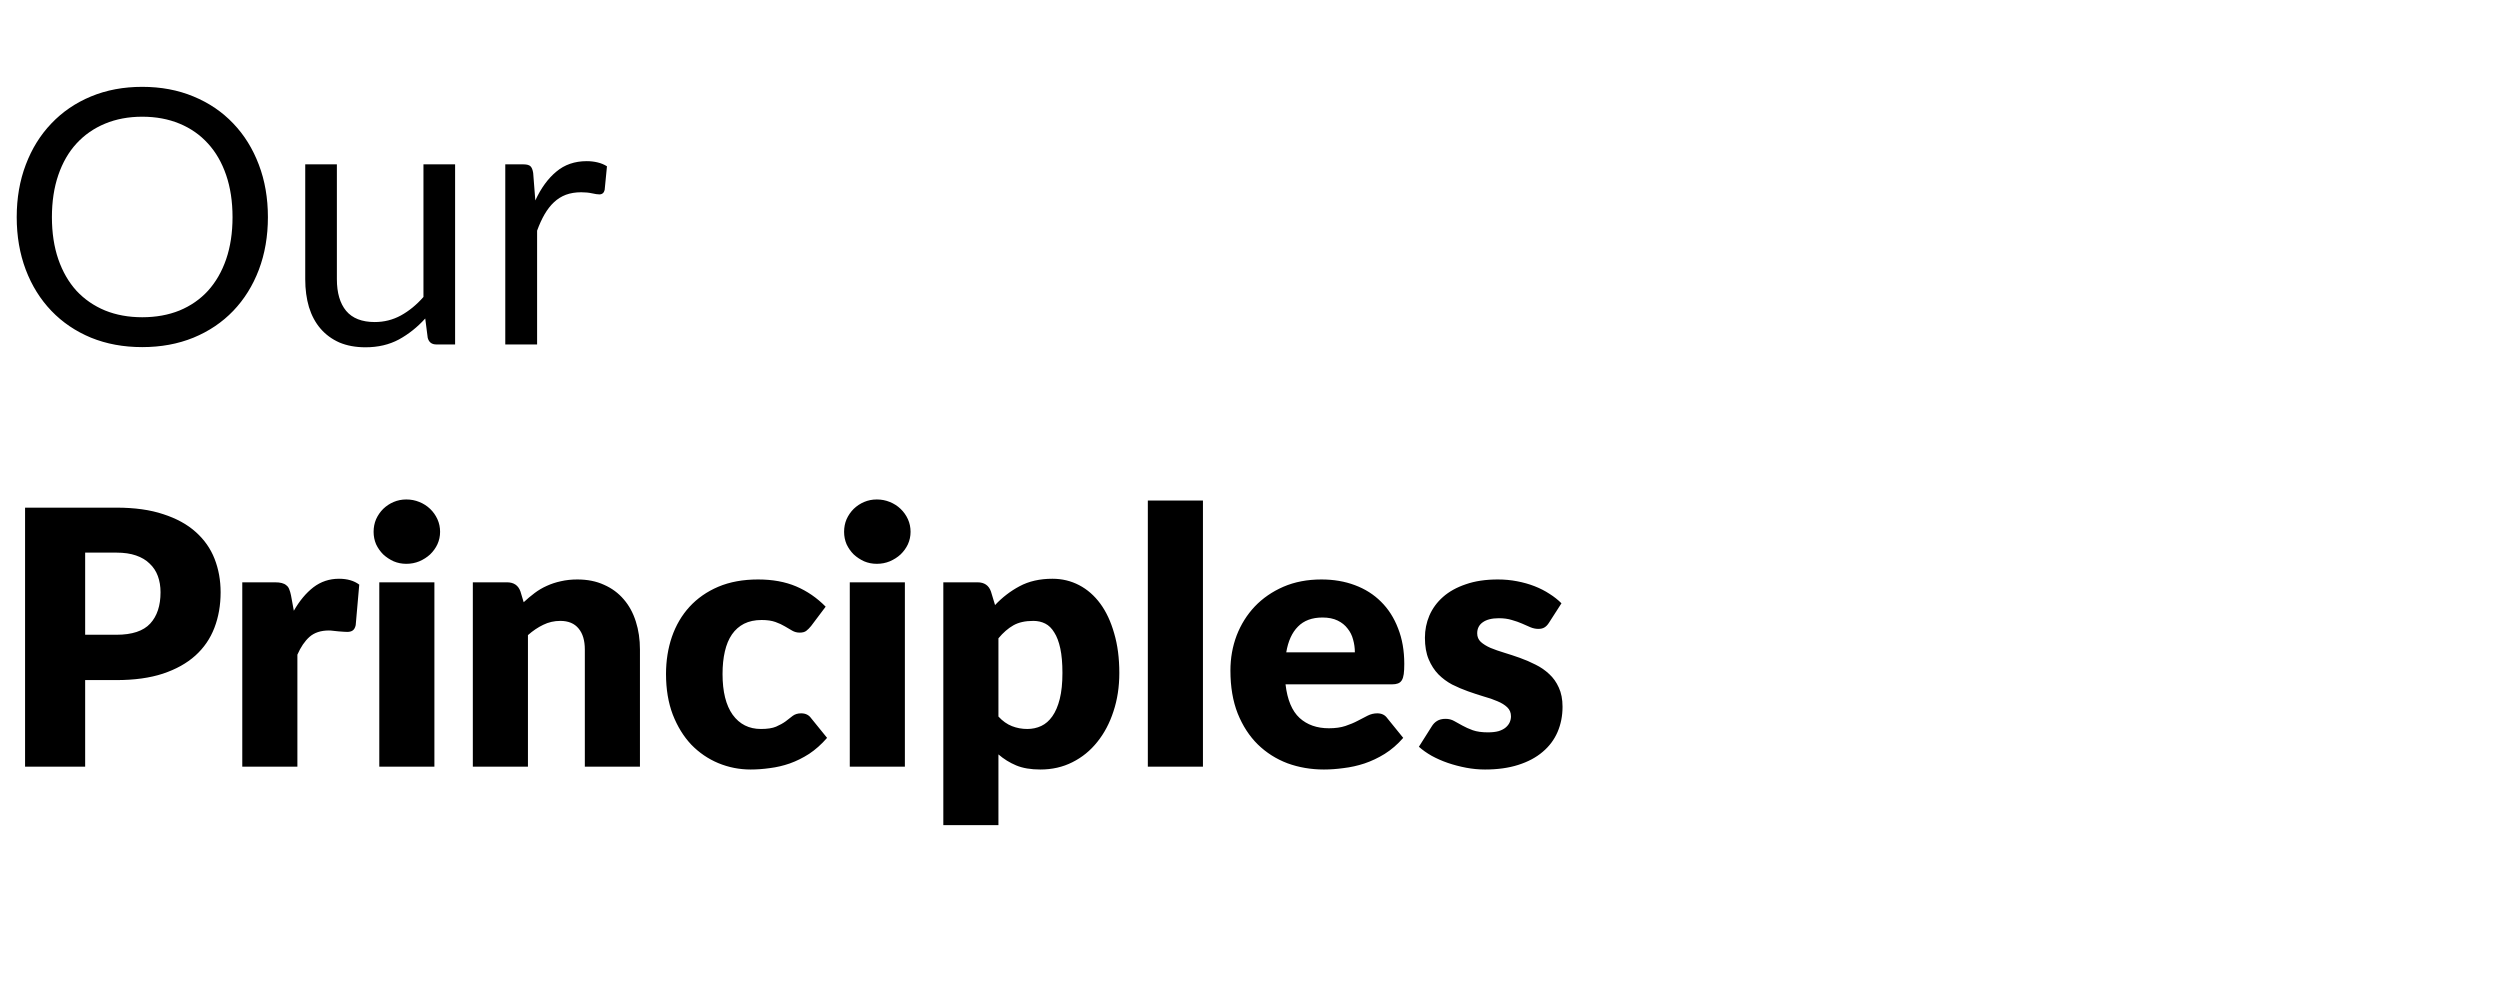
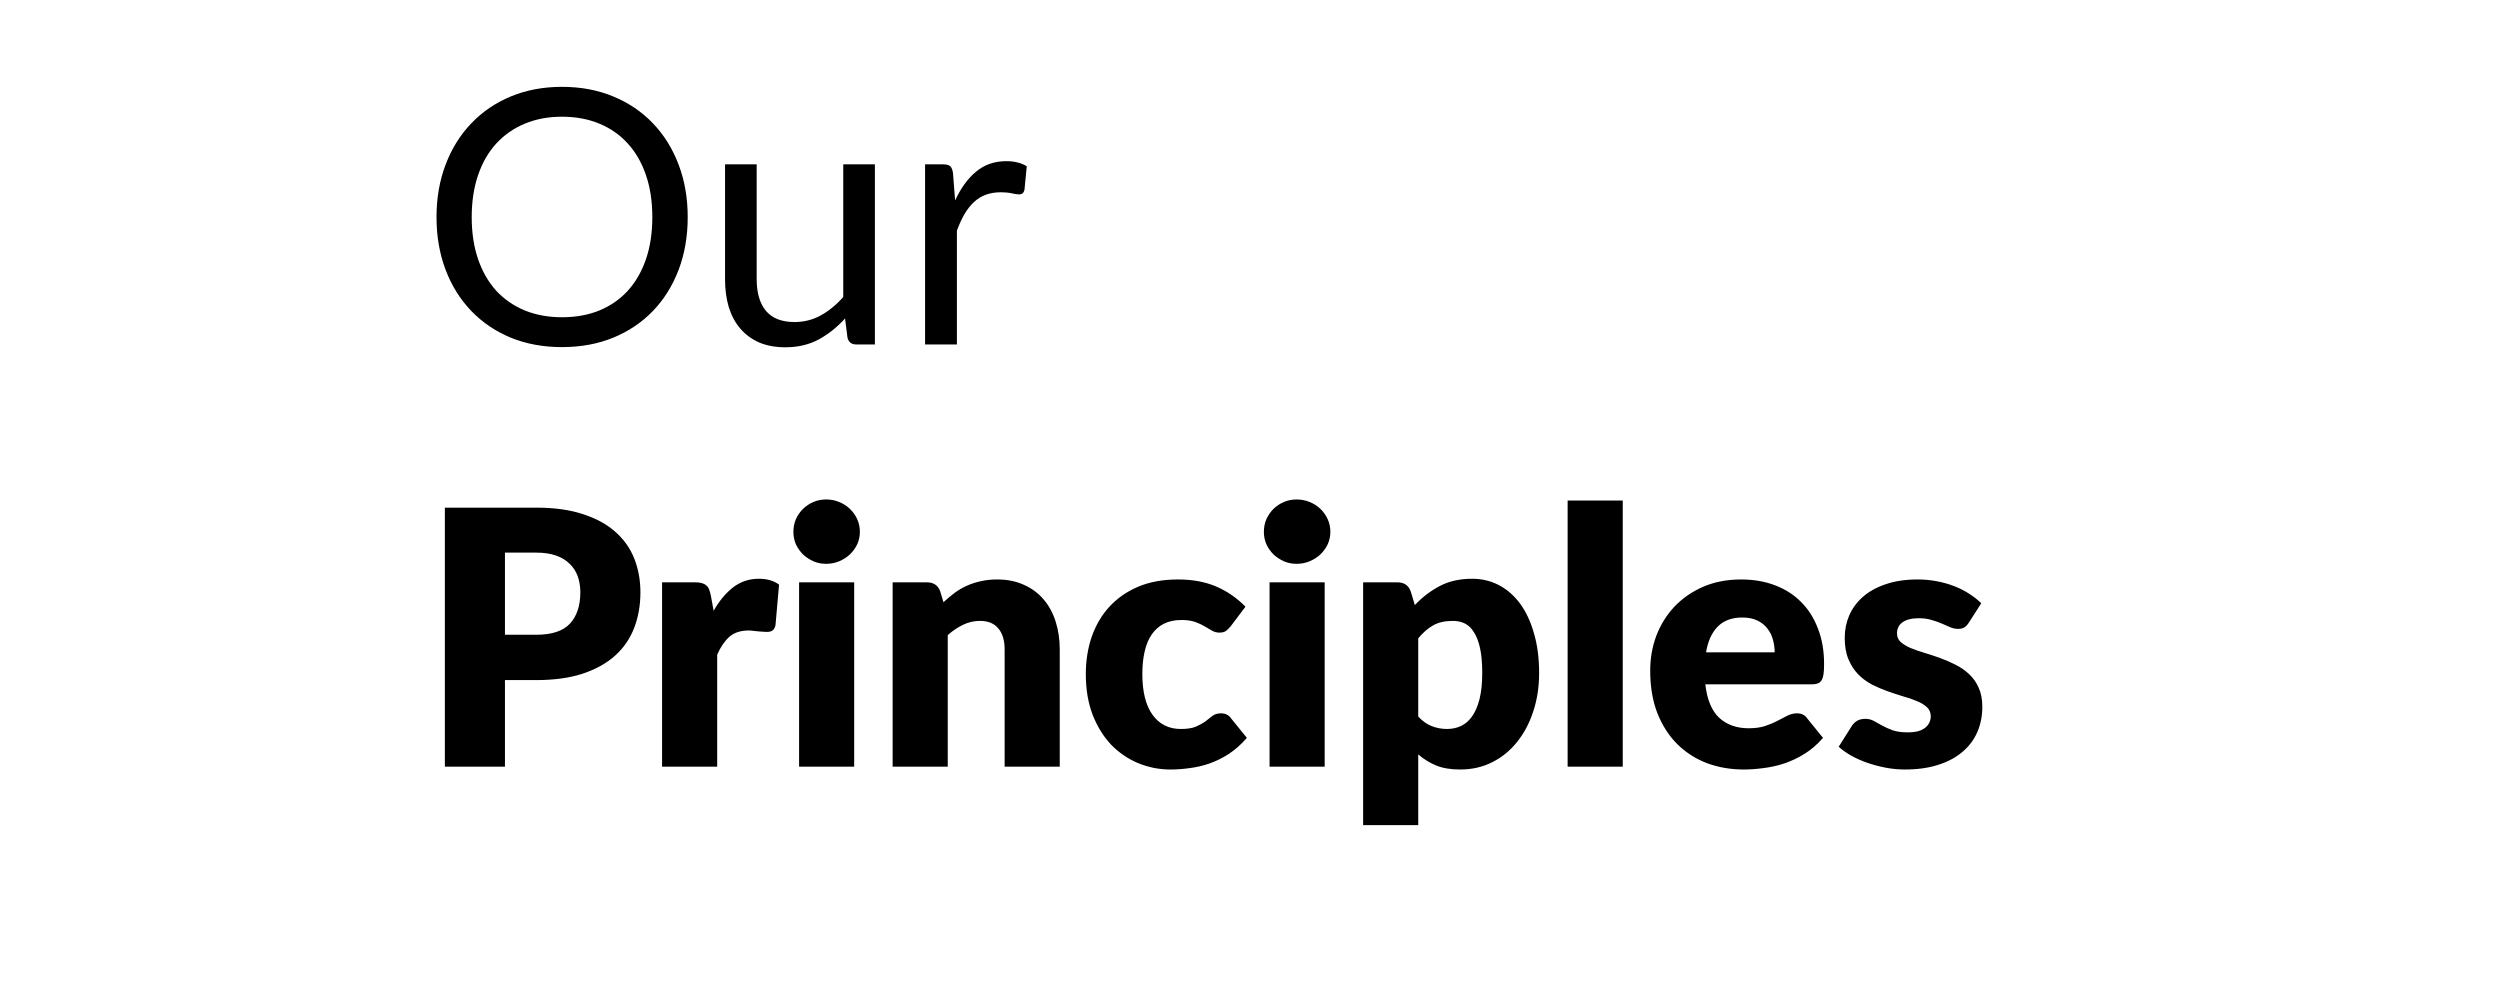
<svg xmlns="http://www.w3.org/2000/svg" width="225" height="90" viewBox="0 0 225 90" fill="none">
-   <path d="M24.112 19.544C24.112 21.261 23.84 22.84 23.296 24.28C22.752 25.709 21.984 26.941 20.992 27.976C20 29.011 18.805 29.816 17.408 30.392C16.021 30.957 14.485 31.24 12.8 31.24C11.115 31.24 9.579 30.957 8.192 30.392C6.805 29.816 5.616 29.011 4.624 27.976C3.632 26.941 2.864 25.709 2.32 24.28C1.776 22.84 1.504 21.261 1.504 19.544C1.504 17.827 1.776 16.253 2.32 14.824C2.864 13.384 3.632 12.147 4.624 11.112C5.616 10.067 6.805 9.256 8.192 8.68C9.579 8.104 11.115 7.816 12.8 7.816C14.485 7.816 16.021 8.104 17.408 8.68C18.805 9.256 20 10.067 20.992 11.112C21.984 12.147 22.752 13.384 23.296 14.824C23.84 16.253 24.112 17.827 24.112 19.544ZM20.928 19.544C20.928 18.136 20.736 16.872 20.352 15.752C19.968 14.632 19.424 13.688 18.72 12.92C18.016 12.141 17.163 11.544 16.16 11.128C15.157 10.712 14.037 10.504 12.8 10.504C11.573 10.504 10.459 10.712 9.456 11.128C8.453 11.544 7.595 12.141 6.88 12.92C6.176 13.688 5.632 14.632 5.248 15.752C4.864 16.872 4.672 18.136 4.672 19.544C4.672 20.952 4.864 22.216 5.248 23.336C5.632 24.445 6.176 25.389 6.88 26.168C7.595 26.936 8.453 27.528 9.456 27.944C10.459 28.349 11.573 28.552 12.8 28.552C14.037 28.552 15.157 28.349 16.16 27.944C17.163 27.528 18.016 26.936 18.72 26.168C19.424 25.389 19.968 24.445 20.352 23.336C20.736 22.216 20.928 20.952 20.928 19.544ZM40.959 14.792V31H39.263C38.858 31 38.602 30.803 38.495 30.408L38.271 28.664C37.567 29.443 36.778 30.072 35.903 30.552C35.028 31.021 34.026 31.256 32.895 31.256C32.01 31.256 31.226 31.112 30.543 30.824C29.871 30.525 29.306 30.109 28.847 29.576C28.388 29.043 28.042 28.397 27.807 27.64C27.583 26.883 27.471 26.045 27.471 25.128V14.792H30.319V25.128C30.319 26.355 30.596 27.304 31.151 27.976C31.716 28.648 32.575 28.984 33.727 28.984C34.57 28.984 35.354 28.787 36.079 28.392C36.815 27.987 37.492 27.432 38.111 26.728V14.792H40.959ZM48.179 18.04C48.691 16.931 49.32 16.067 50.067 15.448C50.813 14.819 51.725 14.504 52.803 14.504C53.144 14.504 53.469 14.541 53.779 14.616C54.099 14.691 54.381 14.808 54.627 14.968L54.419 17.096C54.355 17.363 54.195 17.496 53.939 17.496C53.789 17.496 53.571 17.464 53.283 17.4C52.995 17.336 52.669 17.304 52.307 17.304C51.795 17.304 51.336 17.379 50.931 17.528C50.536 17.677 50.179 17.901 49.859 18.2C49.549 18.488 49.267 18.851 49.011 19.288C48.765 19.715 48.541 20.205 48.339 20.76V31H45.475V14.792H47.107C47.416 14.792 47.629 14.851 47.747 14.968C47.864 15.085 47.944 15.288 47.987 15.576L48.179 18.04ZM10.48 57.128C11.888 57.128 12.901 56.792 13.52 56.12C14.139 55.448 14.448 54.509 14.448 53.304C14.448 52.771 14.368 52.285 14.208 51.848C14.048 51.411 13.803 51.037 13.472 50.728C13.152 50.408 12.741 50.163 12.24 49.992C11.749 49.821 11.163 49.736 10.48 49.736H7.664V57.128H10.48ZM10.48 45.688C12.123 45.688 13.531 45.885 14.704 46.28C15.888 46.664 16.859 47.197 17.616 47.88C18.384 48.563 18.949 49.368 19.312 50.296C19.675 51.224 19.856 52.227 19.856 53.304C19.856 54.467 19.669 55.533 19.296 56.504C18.923 57.475 18.352 58.307 17.584 59C16.816 59.693 15.84 60.237 14.656 60.632C13.483 61.016 12.091 61.208 10.48 61.208H7.664V69H2.256V45.688H10.48ZM26.445 54.968C26.957 54.072 27.544 53.368 28.205 52.856C28.877 52.344 29.645 52.088 30.509 52.088C31.256 52.088 31.864 52.264 32.333 52.616L32.013 56.264C31.96 56.499 31.869 56.659 31.741 56.744C31.624 56.829 31.458 56.872 31.245 56.872C31.16 56.872 31.048 56.867 30.909 56.856C30.77 56.845 30.626 56.835 30.477 56.824C30.328 56.803 30.173 56.787 30.013 56.776C29.864 56.755 29.725 56.744 29.597 56.744C28.872 56.744 28.29 56.936 27.853 57.32C27.426 57.704 27.064 58.237 26.765 58.92V69H21.805V52.408H24.749C24.994 52.408 25.197 52.429 25.357 52.472C25.528 52.515 25.666 52.584 25.773 52.68C25.89 52.765 25.976 52.883 26.029 53.032C26.093 53.181 26.146 53.363 26.189 53.576L26.445 54.968ZM39.096 52.408V69H34.136V52.408H39.096ZM39.608 47.864C39.608 48.259 39.528 48.632 39.368 48.984C39.208 49.325 38.989 49.629 38.712 49.896C38.434 50.152 38.109 50.36 37.736 50.52C37.373 50.669 36.984 50.744 36.568 50.744C36.162 50.744 35.784 50.669 35.432 50.52C35.08 50.36 34.765 50.152 34.488 49.896C34.221 49.629 34.008 49.325 33.848 48.984C33.698 48.632 33.624 48.259 33.624 47.864C33.624 47.459 33.698 47.08 33.848 46.728C34.008 46.376 34.221 46.067 34.488 45.8C34.765 45.533 35.08 45.325 35.432 45.176C35.784 45.027 36.162 44.952 36.568 44.952C36.984 44.952 37.373 45.027 37.736 45.176C38.109 45.325 38.434 45.533 38.712 45.8C38.989 46.067 39.208 46.376 39.368 46.728C39.528 47.08 39.608 47.459 39.608 47.864ZM47.131 54.2C47.451 53.901 47.782 53.624 48.123 53.368C48.464 53.112 48.827 52.899 49.211 52.728C49.606 52.547 50.027 52.408 50.475 52.312C50.934 52.205 51.43 52.152 51.963 52.152C52.87 52.152 53.67 52.312 54.363 52.632C55.067 52.941 55.659 53.379 56.139 53.944C56.619 54.499 56.982 55.165 57.227 55.944C57.472 56.712 57.595 57.549 57.595 58.456V69H52.635V58.456C52.635 57.645 52.448 57.016 52.075 56.568C51.702 56.109 51.152 55.88 50.427 55.88C49.883 55.88 49.371 55.997 48.891 56.232C48.422 56.456 47.963 56.765 47.515 57.16V69H42.555V52.408H45.627C46.246 52.408 46.651 52.685 46.843 53.24L47.131 54.2ZM72.997 56.344C72.848 56.525 72.704 56.669 72.565 56.776C72.426 56.883 72.229 56.936 71.973 56.936C71.728 56.936 71.504 56.877 71.301 56.76C71.109 56.643 70.89 56.515 70.645 56.376C70.4 56.227 70.112 56.093 69.781 55.976C69.45 55.859 69.04 55.8 68.549 55.8C67.941 55.8 67.413 55.912 66.965 56.136C66.528 56.36 66.165 56.68 65.877 57.096C65.589 57.512 65.376 58.024 65.237 58.632C65.098 59.229 65.029 59.907 65.029 60.664C65.029 62.253 65.333 63.475 65.941 64.328C66.56 65.181 67.408 65.608 68.485 65.608C69.061 65.608 69.514 65.539 69.845 65.4C70.186 65.251 70.474 65.091 70.709 64.92C70.944 64.739 71.157 64.573 71.349 64.424C71.552 64.275 71.802 64.2 72.101 64.2C72.496 64.2 72.794 64.344 72.997 64.632L74.437 66.408C73.925 66.995 73.386 67.475 72.821 67.848C72.256 68.211 71.674 68.499 71.077 68.712C70.49 68.915 69.898 69.053 69.301 69.128C68.704 69.213 68.122 69.256 67.557 69.256C66.544 69.256 65.573 69.064 64.645 68.68C63.728 68.296 62.917 67.741 62.213 67.016C61.52 66.28 60.965 65.379 60.549 64.312C60.144 63.245 59.941 62.029 59.941 60.664C59.941 59.469 60.117 58.355 60.469 57.32C60.832 56.275 61.36 55.373 62.053 54.616C62.757 53.848 63.621 53.245 64.645 52.808C65.68 52.371 66.874 52.152 68.229 52.152C69.53 52.152 70.672 52.36 71.653 52.776C72.634 53.192 73.52 53.8 74.309 54.6L72.997 56.344ZM81.439 52.408V69H76.48V52.408H81.439ZM81.951 47.864C81.951 48.259 81.871 48.632 81.712 48.984C81.552 49.325 81.333 49.629 81.055 49.896C80.778 50.152 80.453 50.36 80.079 50.52C79.717 50.669 79.328 50.744 78.912 50.744C78.506 50.744 78.127 50.669 77.775 50.52C77.424 50.36 77.109 50.152 76.832 49.896C76.565 49.629 76.352 49.325 76.192 48.984C76.042 48.632 75.968 48.259 75.968 47.864C75.968 47.459 76.042 47.08 76.192 46.728C76.352 46.376 76.565 46.067 76.832 45.8C77.109 45.533 77.424 45.325 77.775 45.176C78.127 45.027 78.506 44.952 78.912 44.952C79.328 44.952 79.717 45.027 80.079 45.176C80.453 45.325 80.778 45.533 81.055 45.8C81.333 46.067 81.552 46.376 81.712 46.728C81.871 47.08 81.951 47.459 81.951 47.864ZM89.859 64.488C90.232 64.893 90.637 65.181 91.075 65.352C91.512 65.523 91.971 65.608 92.451 65.608C92.909 65.608 93.331 65.517 93.715 65.336C94.099 65.155 94.429 64.867 94.707 64.472C94.995 64.067 95.219 63.544 95.379 62.904C95.539 62.264 95.619 61.485 95.619 60.568C95.619 59.693 95.555 58.957 95.427 58.36C95.299 57.763 95.117 57.283 94.883 56.92C94.659 56.547 94.387 56.28 94.067 56.12C93.747 55.96 93.389 55.88 92.995 55.88C92.269 55.88 91.672 56.013 91.203 56.28C90.733 56.547 90.285 56.936 89.859 57.448V64.488ZM89.555 54.456C90.205 53.763 90.941 53.197 91.763 52.76C92.595 52.312 93.581 52.088 94.723 52.088C95.587 52.088 96.387 52.28 97.123 52.664C97.859 53.048 98.493 53.603 99.027 54.328C99.56 55.053 99.976 55.944 100.275 57C100.584 58.045 100.739 59.235 100.739 60.568C100.739 61.816 100.563 62.968 100.211 64.024C99.869 65.08 99.384 65.997 98.755 66.776C98.136 67.555 97.389 68.163 96.515 68.6C95.651 69.037 94.691 69.256 93.635 69.256C92.771 69.256 92.045 69.133 91.459 68.888C90.872 68.643 90.339 68.312 89.859 67.896V74.264H84.899V52.408H87.971C88.589 52.408 88.995 52.685 89.187 53.24L89.555 54.456ZM108.265 45.048V69H103.305V45.048H108.265ZM121.938 58.712C121.938 58.317 121.884 57.933 121.778 57.56C121.682 57.187 121.516 56.856 121.282 56.568C121.058 56.269 120.759 56.029 120.386 55.848C120.012 55.667 119.559 55.576 119.026 55.576C118.087 55.576 117.351 55.848 116.818 56.392C116.284 56.925 115.932 57.699 115.762 58.712H121.938ZM115.698 61.592C115.858 62.979 116.279 63.987 116.962 64.616C117.644 65.235 118.524 65.544 119.602 65.544C120.178 65.544 120.674 65.475 121.09 65.336C121.506 65.197 121.874 65.043 122.194 64.872C122.524 64.701 122.823 64.547 123.09 64.408C123.367 64.269 123.655 64.2 123.954 64.2C124.348 64.2 124.647 64.344 124.85 64.632L126.29 66.408C125.778 66.995 125.223 67.475 124.626 67.848C124.039 68.211 123.431 68.499 122.802 68.712C122.183 68.915 121.559 69.053 120.93 69.128C120.311 69.213 119.719 69.256 119.154 69.256C117.991 69.256 116.898 69.069 115.874 68.696C114.86 68.312 113.97 67.747 113.202 67C112.444 66.253 111.842 65.325 111.394 64.216C110.956 63.107 110.738 61.816 110.738 60.344C110.738 59.235 110.924 58.184 111.298 57.192C111.682 56.2 112.226 55.331 112.93 54.584C113.644 53.837 114.503 53.245 115.506 52.808C116.519 52.371 117.66 52.152 118.93 52.152C120.028 52.152 121.031 52.323 121.938 52.664C122.855 53.005 123.639 53.501 124.29 54.152C124.951 54.803 125.463 55.603 125.826 56.552C126.199 57.491 126.385 58.557 126.385 59.752C126.385 60.125 126.37 60.429 126.338 60.664C126.306 60.899 126.247 61.085 126.162 61.224C126.076 61.363 125.959 61.459 125.81 61.512C125.671 61.565 125.49 61.592 125.266 61.592H115.698ZM139.412 56.04C139.284 56.243 139.145 56.387 138.996 56.472C138.857 56.557 138.676 56.6 138.452 56.6C138.217 56.6 137.982 56.552 137.748 56.456C137.513 56.349 137.257 56.237 136.98 56.12C136.713 56.003 136.409 55.896 136.068 55.8C135.726 55.693 135.337 55.64 134.9 55.64C134.27 55.64 133.785 55.763 133.444 56.008C133.113 56.243 132.948 56.573 132.948 57C132.948 57.309 133.054 57.565 133.268 57.768C133.492 57.971 133.785 58.152 134.148 58.312C134.51 58.461 134.921 58.605 135.38 58.744C135.838 58.883 136.308 59.037 136.788 59.208C137.268 59.379 137.737 59.581 138.196 59.816C138.654 60.04 139.065 60.323 139.428 60.664C139.79 60.995 140.078 61.4 140.292 61.88C140.516 62.36 140.628 62.936 140.628 63.608C140.628 64.429 140.478 65.187 140.18 65.88C139.881 66.573 139.433 67.171 138.836 67.672C138.249 68.173 137.518 68.563 136.644 68.84C135.78 69.117 134.782 69.256 133.652 69.256C133.086 69.256 132.521 69.203 131.956 69.096C131.39 68.989 130.841 68.845 130.308 68.664C129.785 68.483 129.3 68.269 128.852 68.024C128.404 67.768 128.02 67.496 127.7 67.208L128.852 65.384C128.98 65.171 129.14 65.005 129.332 64.888C129.534 64.76 129.79 64.696 130.1 64.696C130.388 64.696 130.644 64.76 130.868 64.888C131.102 65.016 131.353 65.155 131.62 65.304C131.886 65.453 132.196 65.592 132.548 65.72C132.91 65.848 133.364 65.912 133.908 65.912C134.292 65.912 134.617 65.875 134.884 65.8C135.15 65.715 135.364 65.603 135.524 65.464C135.684 65.325 135.801 65.171 135.876 65C135.95 64.829 135.988 64.653 135.988 64.472C135.988 64.141 135.876 63.869 135.652 63.656C135.428 63.443 135.134 63.261 134.772 63.112C134.409 62.952 133.993 62.808 133.524 62.68C133.065 62.541 132.596 62.387 132.116 62.216C131.636 62.045 131.161 61.843 130.692 61.608C130.233 61.363 129.822 61.059 129.46 60.696C129.097 60.323 128.804 59.869 128.58 59.336C128.356 58.803 128.243 58.157 128.243 57.4C128.243 56.696 128.377 56.029 128.644 55.4C128.921 54.76 129.332 54.2 129.876 53.72C130.42 53.24 131.102 52.861 131.924 52.584C132.745 52.296 133.705 52.152 134.804 52.152C135.401 52.152 135.977 52.205 136.532 52.312C137.097 52.419 137.625 52.568 138.116 52.76C138.606 52.952 139.054 53.181 139.46 53.448C139.865 53.704 140.222 53.987 140.532 54.296L139.412 56.04Z" fill="black" />
+   <path d="M61.894 19.544C61.894 21.261 61.622 22.84 61.078 24.28C60.534 25.709 59.766 26.941 58.774 27.976C57.782 29.011 56.587 29.816 55.19 30.392C53.803 30.957 52.267 31.24 50.582 31.24C48.897 31.24 47.361 30.957 45.974 30.392C44.587 29.816 43.398 29.011 42.406 27.976C41.414 26.941 40.646 25.709 40.102 24.28C39.558 22.84 39.286 21.261 39.286 19.544C39.286 17.827 39.558 16.253 40.102 14.824C40.646 13.384 41.414 12.147 42.406 11.112C43.398 10.067 44.587 9.256 45.974 8.68C47.361 8.104 48.897 7.816 50.582 7.816C52.267 7.816 53.803 8.104 55.19 8.68C56.587 9.256 57.782 10.067 58.774 11.112C59.766 12.147 60.534 13.384 61.078 14.824C61.622 16.253 61.894 17.827 61.894 19.544ZM58.71 19.544C58.71 18.136 58.518 16.872 58.134 15.752C57.75 14.632 57.206 13.688 56.502 12.92C55.798 12.141 54.944 11.544 53.942 11.128C52.939 10.712 51.819 10.504 50.582 10.504C49.355 10.504 48.24 10.712 47.238 11.128C46.235 11.544 45.377 12.141 44.662 12.92C43.958 13.688 43.414 14.632 43.03 15.752C42.646 16.872 42.454 18.136 42.454 19.544C42.454 20.952 42.646 22.216 43.03 23.336C43.414 24.445 43.958 25.389 44.662 26.168C45.377 26.936 46.235 27.528 47.238 27.944C48.24 28.349 49.355 28.552 50.582 28.552C51.819 28.552 52.939 28.349 53.942 27.944C54.944 27.528 55.798 26.936 56.502 26.168C57.206 25.389 57.75 24.445 58.134 23.336C58.518 22.216 58.71 20.952 58.71 19.544ZM78.741 14.792V31H77.045C76.639 31 76.383 30.803 76.277 30.408L76.053 28.664C75.349 29.443 74.559 30.072 73.685 30.552C72.81 31.021 71.808 31.256 70.677 31.256C69.791 31.256 69.007 31.112 68.325 30.824C67.653 30.525 67.088 30.109 66.629 29.576C66.17 29.043 65.823 28.397 65.589 27.64C65.365 26.883 65.253 26.045 65.253 25.128V14.792H68.101V25.128C68.101 26.355 68.378 27.304 68.933 27.976C69.498 28.648 70.357 28.984 71.509 28.984C72.352 28.984 73.135 28.787 73.861 28.392C74.597 27.987 75.274 27.432 75.893 26.728V14.792H78.741ZM85.96 18.04C86.472 16.931 87.102 16.067 87.849 15.448C88.595 14.819 89.507 14.504 90.585 14.504C90.926 14.504 91.251 14.541 91.561 14.616C91.88 14.691 92.163 14.808 92.409 14.968L92.201 17.096C92.136 17.363 91.977 17.496 91.721 17.496C91.571 17.496 91.353 17.464 91.064 17.4C90.776 17.336 90.451 17.304 90.088 17.304C89.576 17.304 89.118 17.379 88.713 17.528C88.318 17.677 87.96 17.901 87.641 18.2C87.331 18.488 87.049 18.851 86.793 19.288C86.547 19.715 86.323 20.205 86.121 20.76V31H83.257V14.792H84.888C85.198 14.792 85.411 14.851 85.528 14.968C85.646 15.085 85.726 15.288 85.769 15.576L85.96 18.04ZM48.262 57.128C49.67 57.128 50.683 56.792 51.302 56.12C51.92 55.448 52.23 54.509 52.23 53.304C52.23 52.771 52.15 52.285 51.99 51.848C51.83 51.411 51.584 51.037 51.254 50.728C50.934 50.408 50.523 50.163 50.022 49.992C49.531 49.821 48.944 49.736 48.262 49.736H45.446V57.128H48.262ZM48.262 45.688C49.904 45.688 51.312 45.885 52.486 46.28C53.67 46.664 54.641 47.197 55.398 47.88C56.166 48.563 56.731 49.368 57.094 50.296C57.456 51.224 57.638 52.227 57.638 53.304C57.638 54.467 57.451 55.533 57.078 56.504C56.705 57.475 56.134 58.307 55.366 59C54.598 59.693 53.622 60.237 52.438 60.632C51.264 61.016 49.873 61.208 48.262 61.208H45.446V69H40.038V45.688H48.262ZM64.227 54.968C64.739 54.072 65.326 53.368 65.987 52.856C66.659 52.344 67.427 52.088 68.291 52.088C69.037 52.088 69.645 52.264 70.115 52.616L69.795 56.264C69.742 56.499 69.651 56.659 69.523 56.744C69.406 56.829 69.24 56.872 69.027 56.872C68.942 56.872 68.829 56.867 68.691 56.856C68.552 56.845 68.408 56.835 68.259 56.824C68.109 56.803 67.955 56.787 67.795 56.776C67.645 56.755 67.507 56.744 67.379 56.744C66.653 56.744 66.072 56.936 65.635 57.32C65.208 57.704 64.846 58.237 64.547 58.92V69H59.587V52.408H62.531C62.776 52.408 62.979 52.429 63.139 52.472C63.309 52.515 63.448 52.584 63.555 52.68C63.672 52.765 63.758 52.883 63.811 53.032C63.875 53.181 63.928 53.363 63.971 53.576L64.227 54.968ZM76.877 52.408V69H71.918V52.408H76.877ZM77.389 47.864C77.389 48.259 77.309 48.632 77.15 48.984C76.99 49.325 76.771 49.629 76.493 49.896C76.216 50.152 75.891 50.36 75.517 50.52C75.155 50.669 74.766 50.744 74.35 50.744C73.944 50.744 73.566 50.669 73.213 50.52C72.862 50.36 72.547 50.152 72.269 49.896C72.003 49.629 71.79 49.325 71.629 48.984C71.48 48.632 71.406 48.259 71.406 47.864C71.406 47.459 71.48 47.08 71.629 46.728C71.79 46.376 72.003 46.067 72.269 45.8C72.547 45.533 72.862 45.325 73.213 45.176C73.566 45.027 73.944 44.952 74.35 44.952C74.766 44.952 75.155 45.027 75.517 45.176C75.891 45.325 76.216 45.533 76.493 45.8C76.771 46.067 76.99 46.376 77.15 46.728C77.309 47.08 77.389 47.459 77.389 47.864ZM84.913 54.2C85.233 53.901 85.564 53.624 85.905 53.368C86.246 53.112 86.609 52.899 86.993 52.728C87.388 52.547 87.809 52.408 88.257 52.312C88.716 52.205 89.212 52.152 89.745 52.152C90.651 52.152 91.451 52.312 92.145 52.632C92.849 52.941 93.441 53.379 93.921 53.944C94.401 54.499 94.763 55.165 95.009 55.944C95.254 56.712 95.377 57.549 95.377 58.456V69H90.417V58.456C90.417 57.645 90.23 57.016 89.857 56.568C89.484 56.109 88.934 55.88 88.209 55.88C87.665 55.88 87.153 55.997 86.673 56.232C86.204 56.456 85.745 56.765 85.297 57.16V69H80.337V52.408H83.409C84.028 52.408 84.433 52.685 84.625 53.24L84.913 54.2ZM110.779 56.344C110.629 56.525 110.485 56.669 110.347 56.776C110.208 56.883 110.011 56.936 109.755 56.936C109.509 56.936 109.285 56.877 109.083 56.76C108.891 56.643 108.672 56.515 108.427 56.376C108.181 56.227 107.893 56.093 107.563 55.976C107.232 55.859 106.821 55.8 106.331 55.8C105.723 55.8 105.195 55.912 104.747 56.136C104.309 56.36 103.947 56.68 103.659 57.096C103.371 57.512 103.157 58.024 103.019 58.632C102.88 59.229 102.811 59.907 102.811 60.664C102.811 62.253 103.115 63.475 103.723 64.328C104.341 65.181 105.189 65.608 106.267 65.608C106.843 65.608 107.296 65.539 107.627 65.4C107.968 65.251 108.256 65.091 108.491 64.92C108.725 64.739 108.939 64.573 109.131 64.424C109.333 64.275 109.584 64.2 109.883 64.2C110.277 64.2 110.576 64.344 110.779 64.632L112.219 66.408C111.707 66.995 111.168 67.475 110.603 67.848C110.037 68.211 109.456 68.499 108.859 68.712C108.272 68.915 107.68 69.053 107.083 69.128C106.485 69.213 105.904 69.256 105.339 69.256C104.325 69.256 103.355 69.064 102.427 68.68C101.509 68.296 100.699 67.741 99.995 67.016C99.302 66.28 98.747 65.379 98.331 64.312C97.925 63.245 97.723 62.029 97.723 60.664C97.723 59.469 97.899 58.355 98.251 57.32C98.614 56.275 99.141 55.373 99.835 54.616C100.539 53.848 101.403 53.245 102.427 52.808C103.461 52.371 104.656 52.152 106.011 52.152C107.312 52.152 108.453 52.36 109.435 52.776C110.416 53.192 111.301 53.8 112.091 54.6L110.779 56.344ZM119.221 52.408V69H114.261V52.408H119.221ZM119.733 47.864C119.733 48.259 119.653 48.632 119.493 48.984C119.333 49.325 119.115 49.629 118.837 49.896C118.56 50.152 118.235 50.36 117.861 50.52C117.499 50.669 117.109 50.744 116.693 50.744C116.288 50.744 115.909 50.669 115.557 50.52C115.205 50.36 114.891 50.152 114.613 49.896C114.347 49.629 114.133 49.325 113.973 48.984C113.824 48.632 113.749 48.259 113.749 47.864C113.749 47.459 113.824 47.08 113.973 46.728C114.133 46.376 114.347 46.067 114.613 45.8C114.891 45.533 115.205 45.325 115.557 45.176C115.909 45.027 116.288 44.952 116.693 44.952C117.109 44.952 117.499 45.027 117.861 45.176C118.235 45.325 118.56 45.533 118.837 45.8C119.115 46.067 119.333 46.376 119.493 46.728C119.653 47.08 119.733 47.459 119.733 47.864ZM127.641 64.488C128.014 64.893 128.419 65.181 128.857 65.352C129.294 65.523 129.753 65.608 130.233 65.608C130.691 65.608 131.113 65.517 131.497 65.336C131.881 65.155 132.211 64.867 132.489 64.472C132.777 64.067 133.001 63.544 133.161 62.904C133.321 62.264 133.401 61.485 133.401 60.568C133.401 59.693 133.337 58.957 133.209 58.36C133.081 57.763 132.899 57.283 132.665 56.92C132.441 56.547 132.169 56.28 131.849 56.12C131.529 55.96 131.171 55.88 130.777 55.88C130.051 55.88 129.454 56.013 128.985 56.28C128.515 56.547 128.067 56.936 127.641 57.448V64.488ZM127.337 54.456C127.987 53.763 128.723 53.197 129.545 52.76C130.377 52.312 131.363 52.088 132.505 52.088C133.369 52.088 134.169 52.28 134.905 52.664C135.641 53.048 136.275 53.603 136.809 54.328C137.342 55.053 137.758 55.944 138.057 57C138.366 58.045 138.521 59.235 138.521 60.568C138.521 61.816 138.345 62.968 137.993 64.024C137.651 65.08 137.166 65.997 136.537 66.776C135.918 67.555 135.171 68.163 134.297 68.6C133.433 69.037 132.473 69.256 131.417 69.256C130.553 69.256 129.827 69.133 129.241 68.888C128.654 68.643 128.121 68.312 127.641 67.896V74.264H122.681V52.408H125.753C126.371 52.408 126.777 52.685 126.969 53.24L127.337 54.456ZM146.047 45.048V69H141.087V45.048H146.047ZM159.719 58.712C159.719 58.317 159.666 57.933 159.559 57.56C159.463 57.187 159.298 56.856 159.063 56.568C158.839 56.269 158.541 56.029 158.167 55.848C157.794 55.667 157.341 55.576 156.807 55.576C155.869 55.576 155.133 55.848 154.599 56.392C154.066 56.925 153.714 57.699 153.543 58.712H159.719ZM153.479 61.592C153.639 62.979 154.061 63.987 154.743 64.616C155.426 65.235 156.306 65.544 157.383 65.544C157.959 65.544 158.455 65.475 158.871 65.336C159.287 65.197 159.655 65.043 159.975 64.872C160.306 64.701 160.605 64.547 160.871 64.408C161.149 64.269 161.437 64.2 161.735 64.2C162.13 64.2 162.429 64.344 162.631 64.632L164.071 66.408C163.559 66.995 163.005 67.475 162.407 67.848C161.821 68.211 161.213 68.499 160.583 68.712C159.965 68.915 159.341 69.053 158.711 69.128C158.093 69.213 157.501 69.256 156.935 69.256C155.773 69.256 154.679 69.069 153.655 68.696C152.642 68.312 151.751 67.747 150.983 67C150.226 66.253 149.623 65.325 149.175 64.216C148.738 63.107 148.519 61.816 148.519 60.344C148.519 59.235 148.706 58.184 149.079 57.192C149.463 56.2 150.007 55.331 150.711 54.584C151.426 53.837 152.285 53.245 153.287 52.808C154.301 52.371 155.442 52.152 156.711 52.152C157.81 52.152 158.813 52.323 159.719 52.664C160.637 53.005 161.421 53.501 162.071 54.152C162.733 54.803 163.245 55.603 163.607 56.552C163.981 57.491 164.167 58.557 164.167 59.752C164.167 60.125 164.151 60.429 164.119 60.664C164.087 60.899 164.029 61.085 163.943 61.224C163.858 61.363 163.741 61.459 163.591 61.512C163.453 61.565 163.271 61.592 163.047 61.592H153.479ZM177.193 56.04C177.065 56.243 176.927 56.387 176.777 56.472C176.639 56.557 176.457 56.6 176.233 56.6C175.999 56.6 175.764 56.552 175.529 56.456C175.295 56.349 175.039 56.237 174.761 56.12C174.495 56.003 174.191 55.896 173.849 55.8C173.508 55.693 173.119 55.64 172.681 55.64C172.052 55.64 171.567 55.763 171.225 56.008C170.895 56.243 170.729 56.573 170.729 57C170.729 57.309 170.836 57.565 171.049 57.768C171.273 57.971 171.567 58.152 171.929 58.312C172.292 58.461 172.703 58.605 173.161 58.744C173.62 58.883 174.089 59.037 174.569 59.208C175.049 59.379 175.519 59.581 175.977 59.816C176.436 60.04 176.847 60.323 177.209 60.664C177.572 60.995 177.86 61.4 178.073 61.88C178.297 62.36 178.409 62.936 178.409 63.608C178.409 64.429 178.26 65.187 177.961 65.88C177.663 66.573 177.215 67.171 176.617 67.672C176.031 68.173 175.3 68.563 174.425 68.84C173.561 69.117 172.564 69.256 171.433 69.256C170.868 69.256 170.303 69.203 169.737 69.096C169.172 68.989 168.623 68.845 168.089 68.664C167.567 68.483 167.081 68.269 166.633 68.024C166.185 67.768 165.801 67.496 165.481 67.208L166.633 65.384C166.761 65.171 166.921 65.005 167.113 64.888C167.316 64.76 167.572 64.696 167.881 64.696C168.169 64.696 168.425 64.76 168.649 64.888C168.884 65.016 169.135 65.155 169.401 65.304C169.668 65.453 169.977 65.592 170.329 65.72C170.692 65.848 171.145 65.912 171.689 65.912C172.073 65.912 172.399 65.875 172.665 65.8C172.932 65.715 173.145 65.603 173.305 65.464C173.465 65.325 173.583 65.171 173.657 65C173.732 64.829 173.769 64.653 173.769 64.472C173.769 64.141 173.657 63.869 173.433 63.656C173.209 63.443 172.916 63.261 172.553 63.112C172.191 62.952 171.775 62.808 171.305 62.68C170.847 62.541 170.377 62.387 169.897 62.216C169.417 62.045 168.943 61.843 168.473 61.608C168.015 61.363 167.604 61.059 167.241 60.696C166.879 60.323 166.585 59.869 166.361 59.336C166.137 58.803 166.025 58.157 166.025 57.4C166.025 56.696 166.159 56.029 166.425 55.4C166.703 54.76 167.113 54.2 167.657 53.72C168.201 53.24 168.884 52.861 169.705 52.584C170.527 52.296 171.487 52.152 172.585 52.152C173.183 52.152 173.759 52.205 174.313 52.312C174.879 52.419 175.407 52.568 175.897 52.76C176.388 52.952 176.836 53.181 177.241 53.448C177.647 53.704 178.004 53.987 178.313 54.296L177.193 56.04Z" fill="black" />
</svg>
